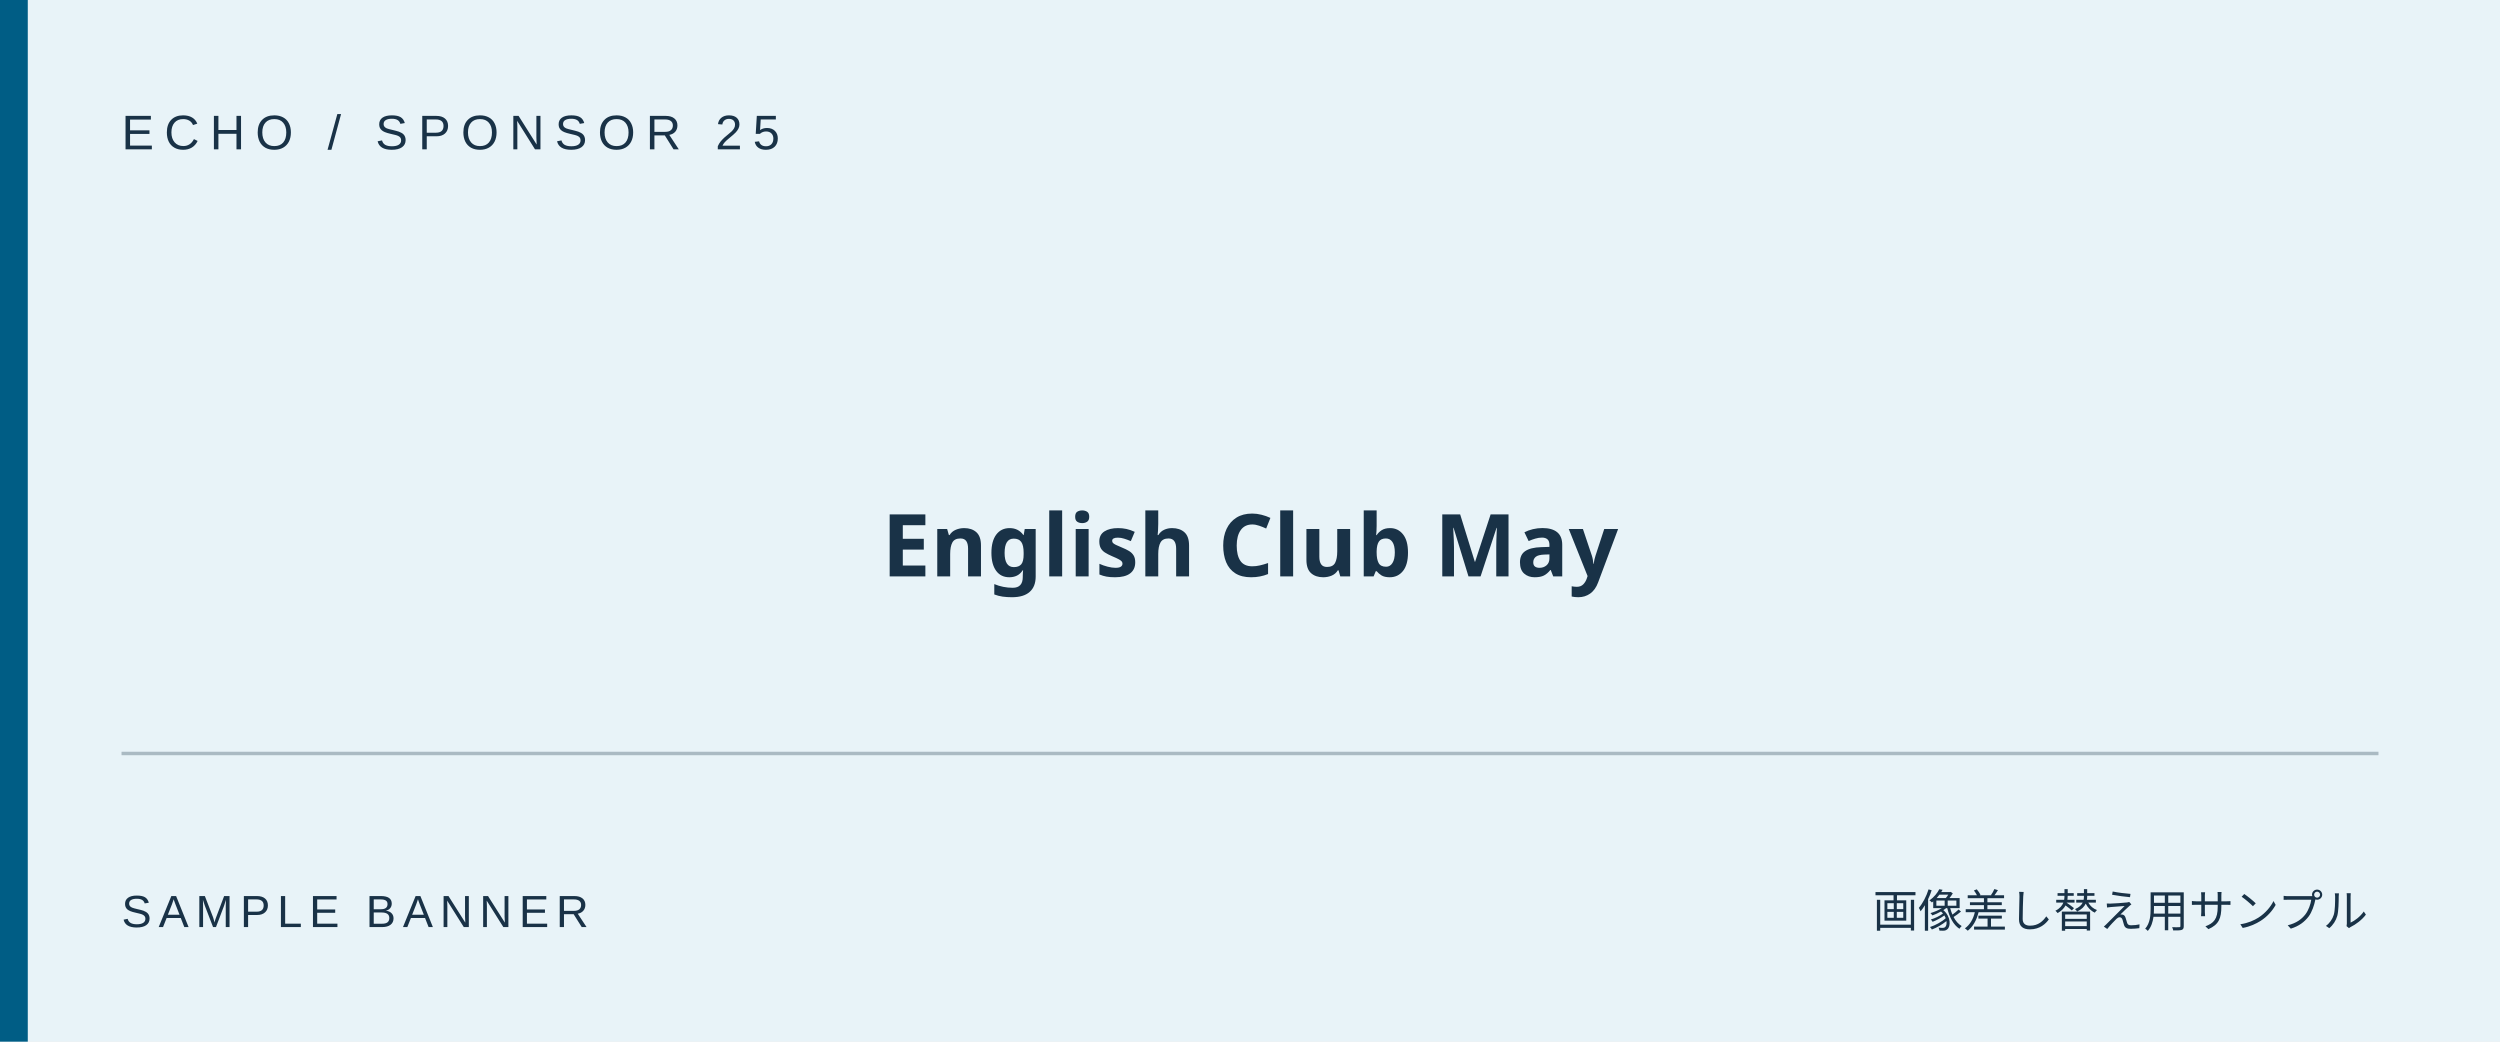
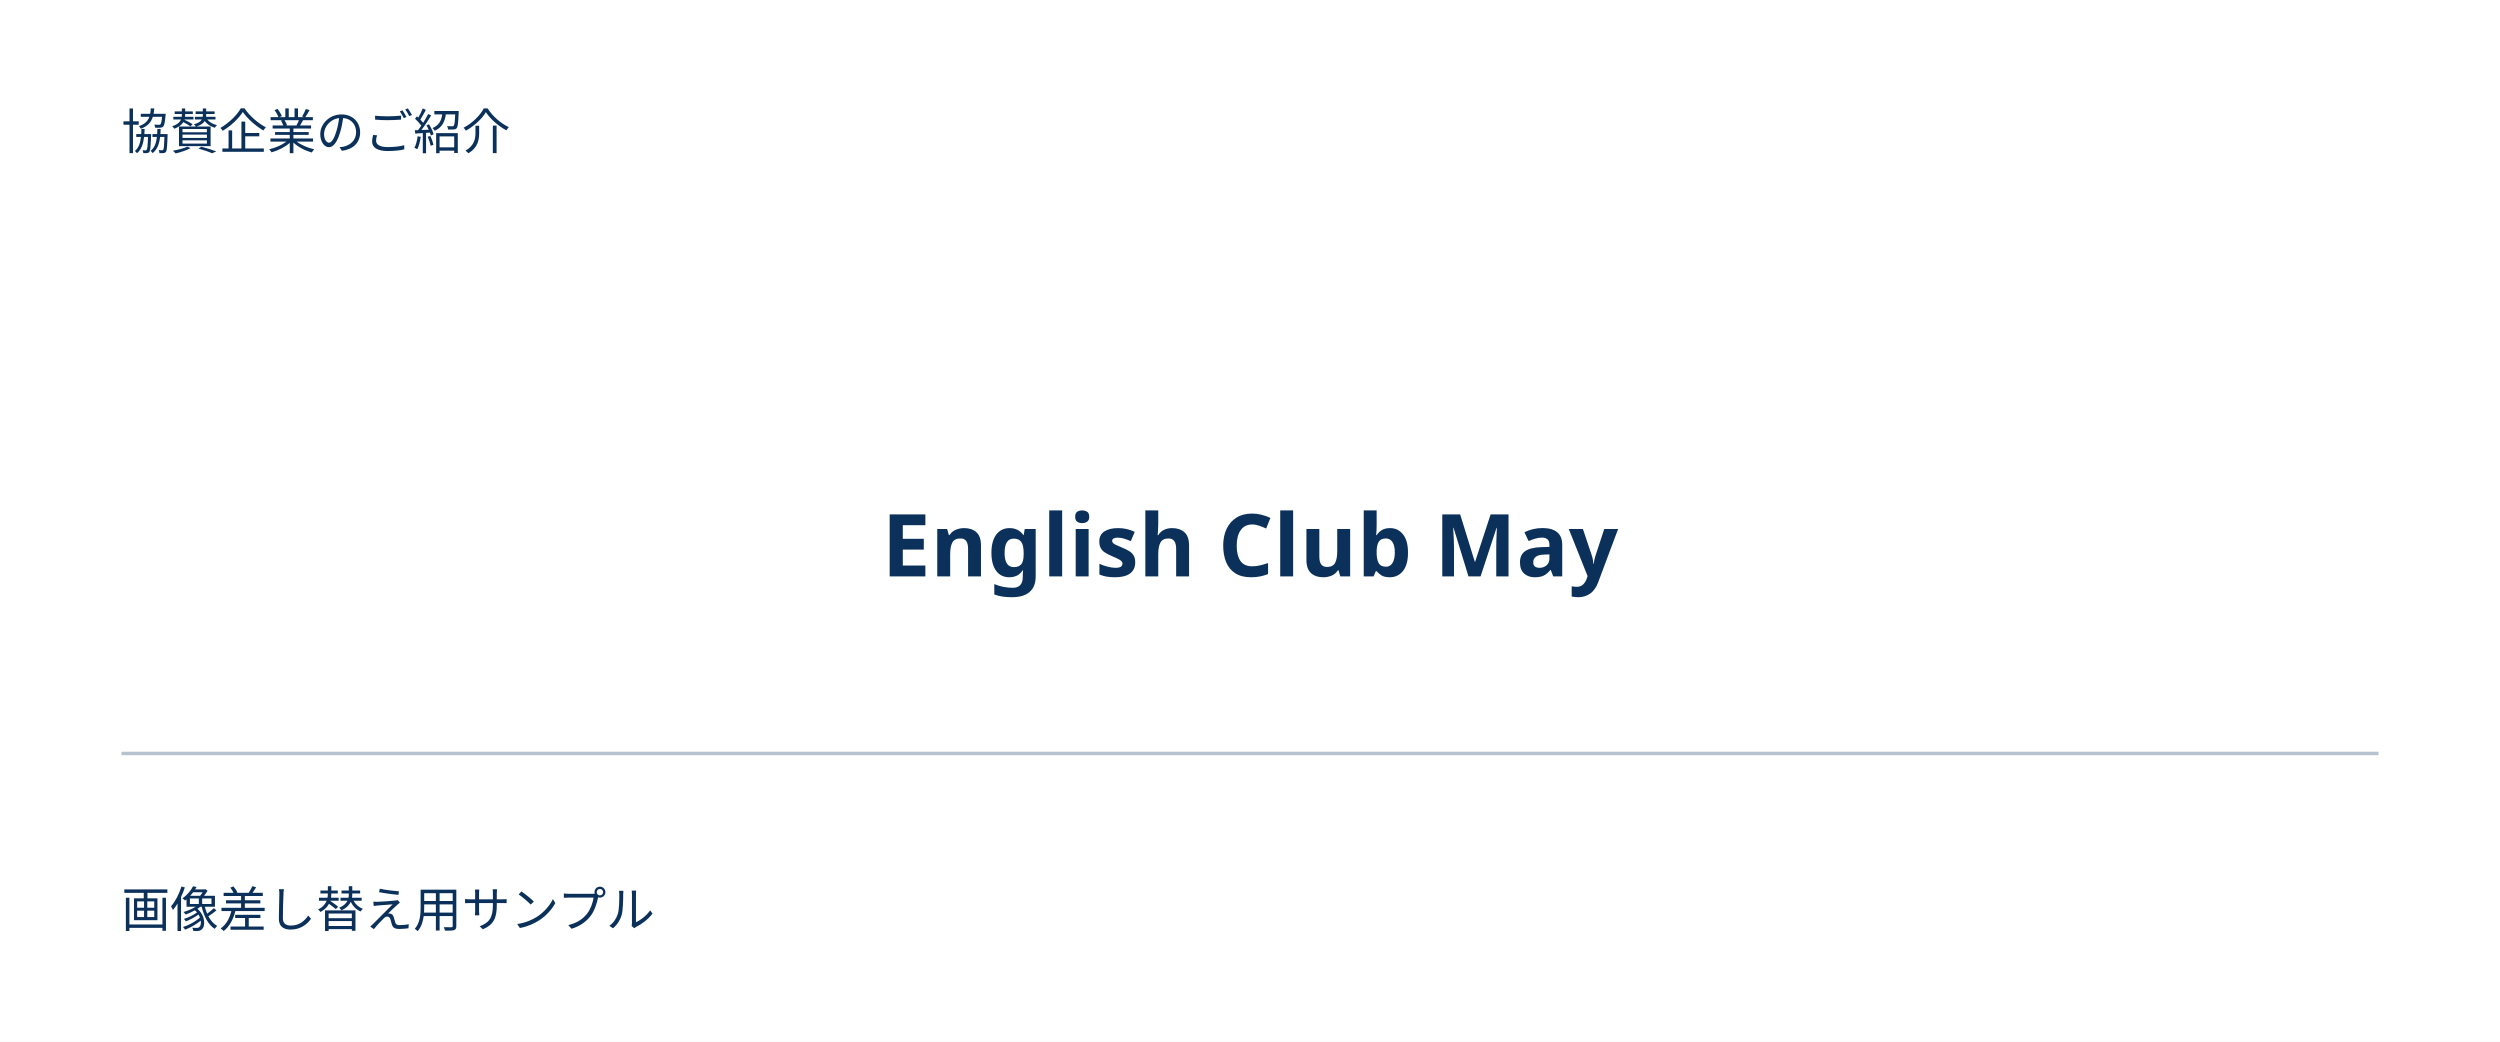
<svg xmlns="http://www.w3.org/2000/svg" width="720" height="300" viewBox="0 0 720 300">
-   <rect width="720" height="300" fill="#e8f3f8" />
-   <rect x="0" y="0" width="8" height="300" fill="#005d85" />
-   <text x="35" y="43" fill="#193247" font-family="Arial,sans-serif" font-size="14" letter-spacing="3">ECHO / SPONSOR 25</text>
-   <text x="360" y="166" text-anchor="middle" fill="#193247" font-family="sans-serif" font-size="25" font-weight="700">English Club May</text>
-   <path d="M35 217h650" stroke="#193247" opacity=".3" />
-   <text x="35" y="267" fill="#193247" font-family="Arial,sans-serif" font-size="13" letter-spacing="2">SAMPLE BANNER</text>
-   <text x="682" y="267" text-anchor="end" fill="#193247" font-family="sans-serif" font-size="13">画像差し替え用サンプル</text>
+   <rect width="720" height="300" fill="#ffffff" />
+   <text x="35" y="43" fill="#0b315b" font-family="sans-serif" font-size="14">協賛企業のご紹介</text>
+   <text x="360" y="166" text-anchor="middle" fill="#0b315b" font-family="sans-serif" font-size="25" font-weight="700">English Club May</text>
+   <path d="M35 217h650" stroke="#0b315b" opacity=".3" />
+   <text x="35" y="267" fill="#0b315b" font-family="sans-serif" font-size="14">画像差し替え用サンプル</text>
</svg>
